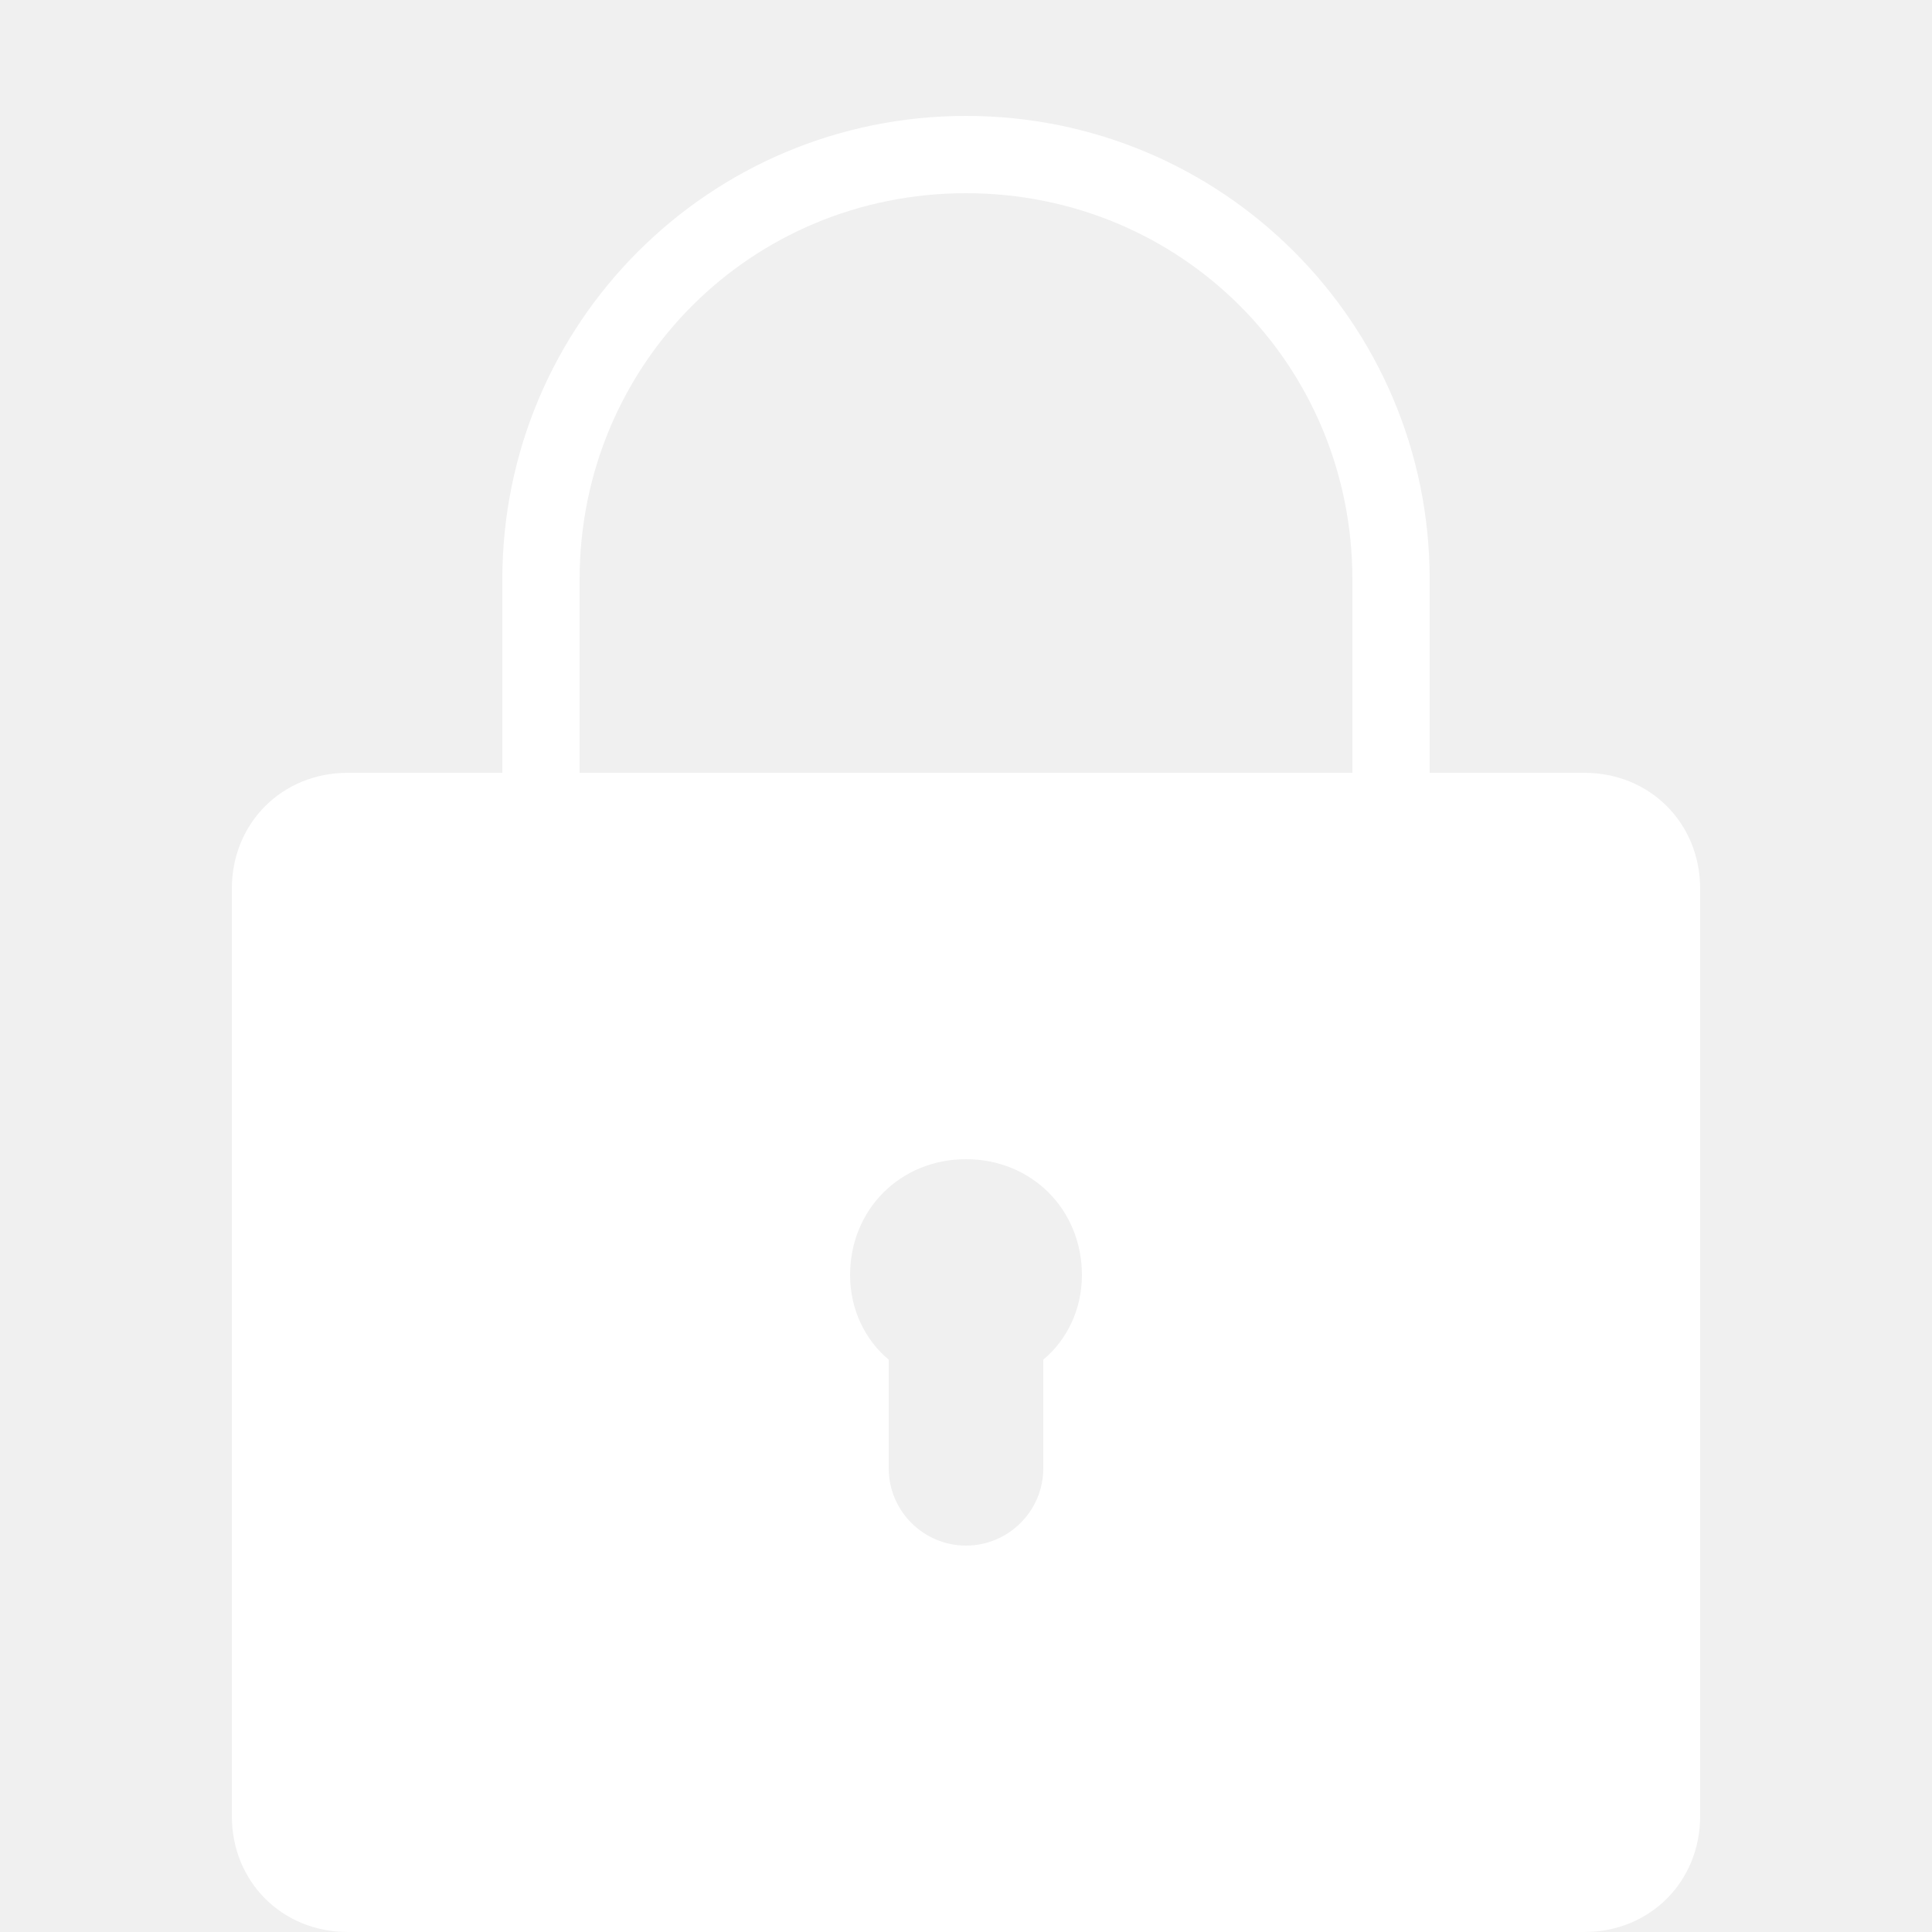
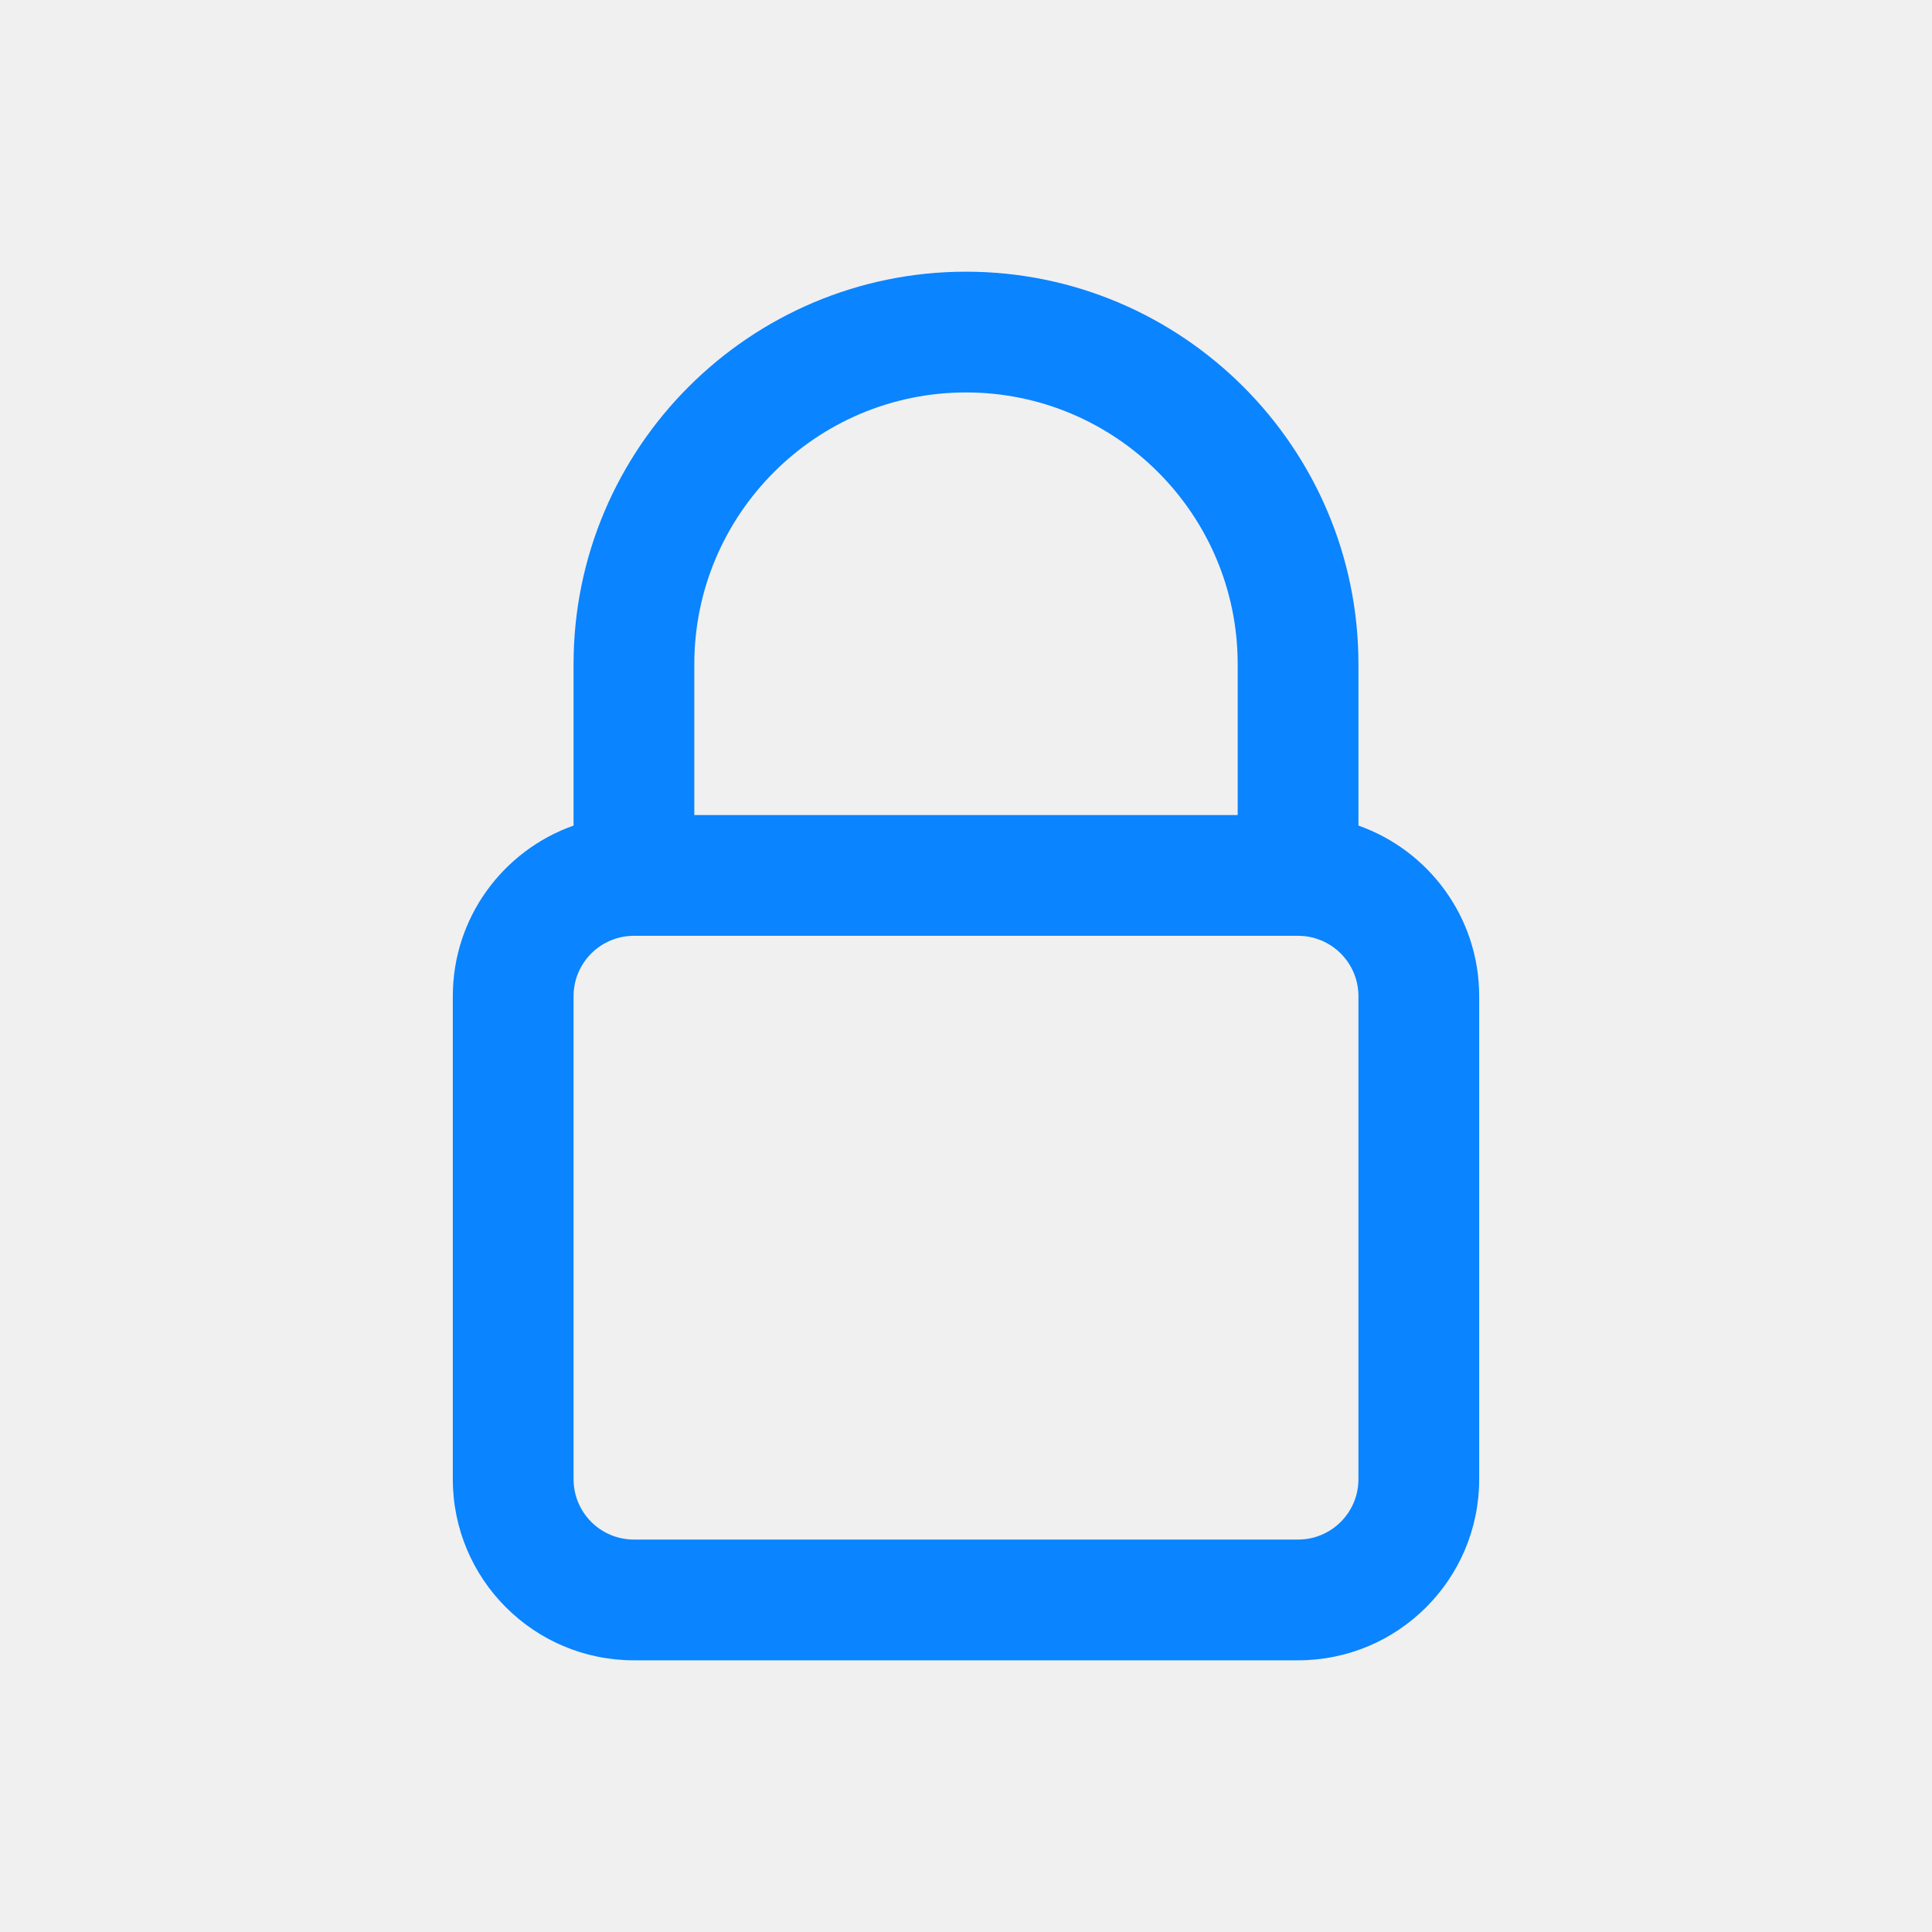
- <svg xmlns="http://www.w3.org/2000/svg" viewBox="0 0 50 50">
-   <path fill="#ffffff" d="M 25 3 C 18.363 3 13 8.363 13 15 L 13 20 L 9 20 C 7.301 20 6 21.301 6 23 L 6 47 C 6 48.699 7.301 50 9 50 L 41 50 C 42.699 50 44 48.699 44 47 L 44 23 C 44 21.301 42.699 20 41 20 L 37 20 L 37 15 C 37 8.363 31.637 3 25 3 Z M 25 5 C 30.566 5 35 9.434 35 15 L 35 20 L 15 20 L 15 15 C 15 9.434 19.434 5 25 5 Z M 25 30 C 26.699 30 28 31.301 28 33 C 28 33.898 27.602 34.688 27 35.188 L 27 38 C 27 39.102 26.102 40 25 40 C 23.898 40 23 39.102 23 38 L 23 35.188 C 22.398 34.688 22 33.898 22 33 C 22 31.301 23.301 30 25 30 Z" />
+ <svg xmlns="http://www.w3.org/2000/svg" viewBox="0 0 64 64">
+   <path fill="#0a84ff" d="M 32 9 C 24.832 9 19 14.832 19 22 L 19 27.348 C 16.671 28.172 15 30.388 15 33 L 15 49 C 15 52.314 17.686 55 21 55 L 43 55 C 46.314 55 49 52.314 49 49 L 49 33 C 49 30.388 47.329 28.172 45 27.348 L 45 22 C 45 14.832 39.168 9 32 9 z M 32 13 C 36.963 13 41 17.038 41 22 L 41 27 L 23 27 L 23 22 C 23 17.038 27.037 13 32 13 z M 21 31 L 43 31 C 44.105 31 45 31.895 45 33 L 45 49 C 45 50.105 44.105 51 43 51 L 21 51 C 19.895 51 19 50.105 19 49 L 19 33 C 19 31.895 19.895 31 21 31 z" />
</svg>
